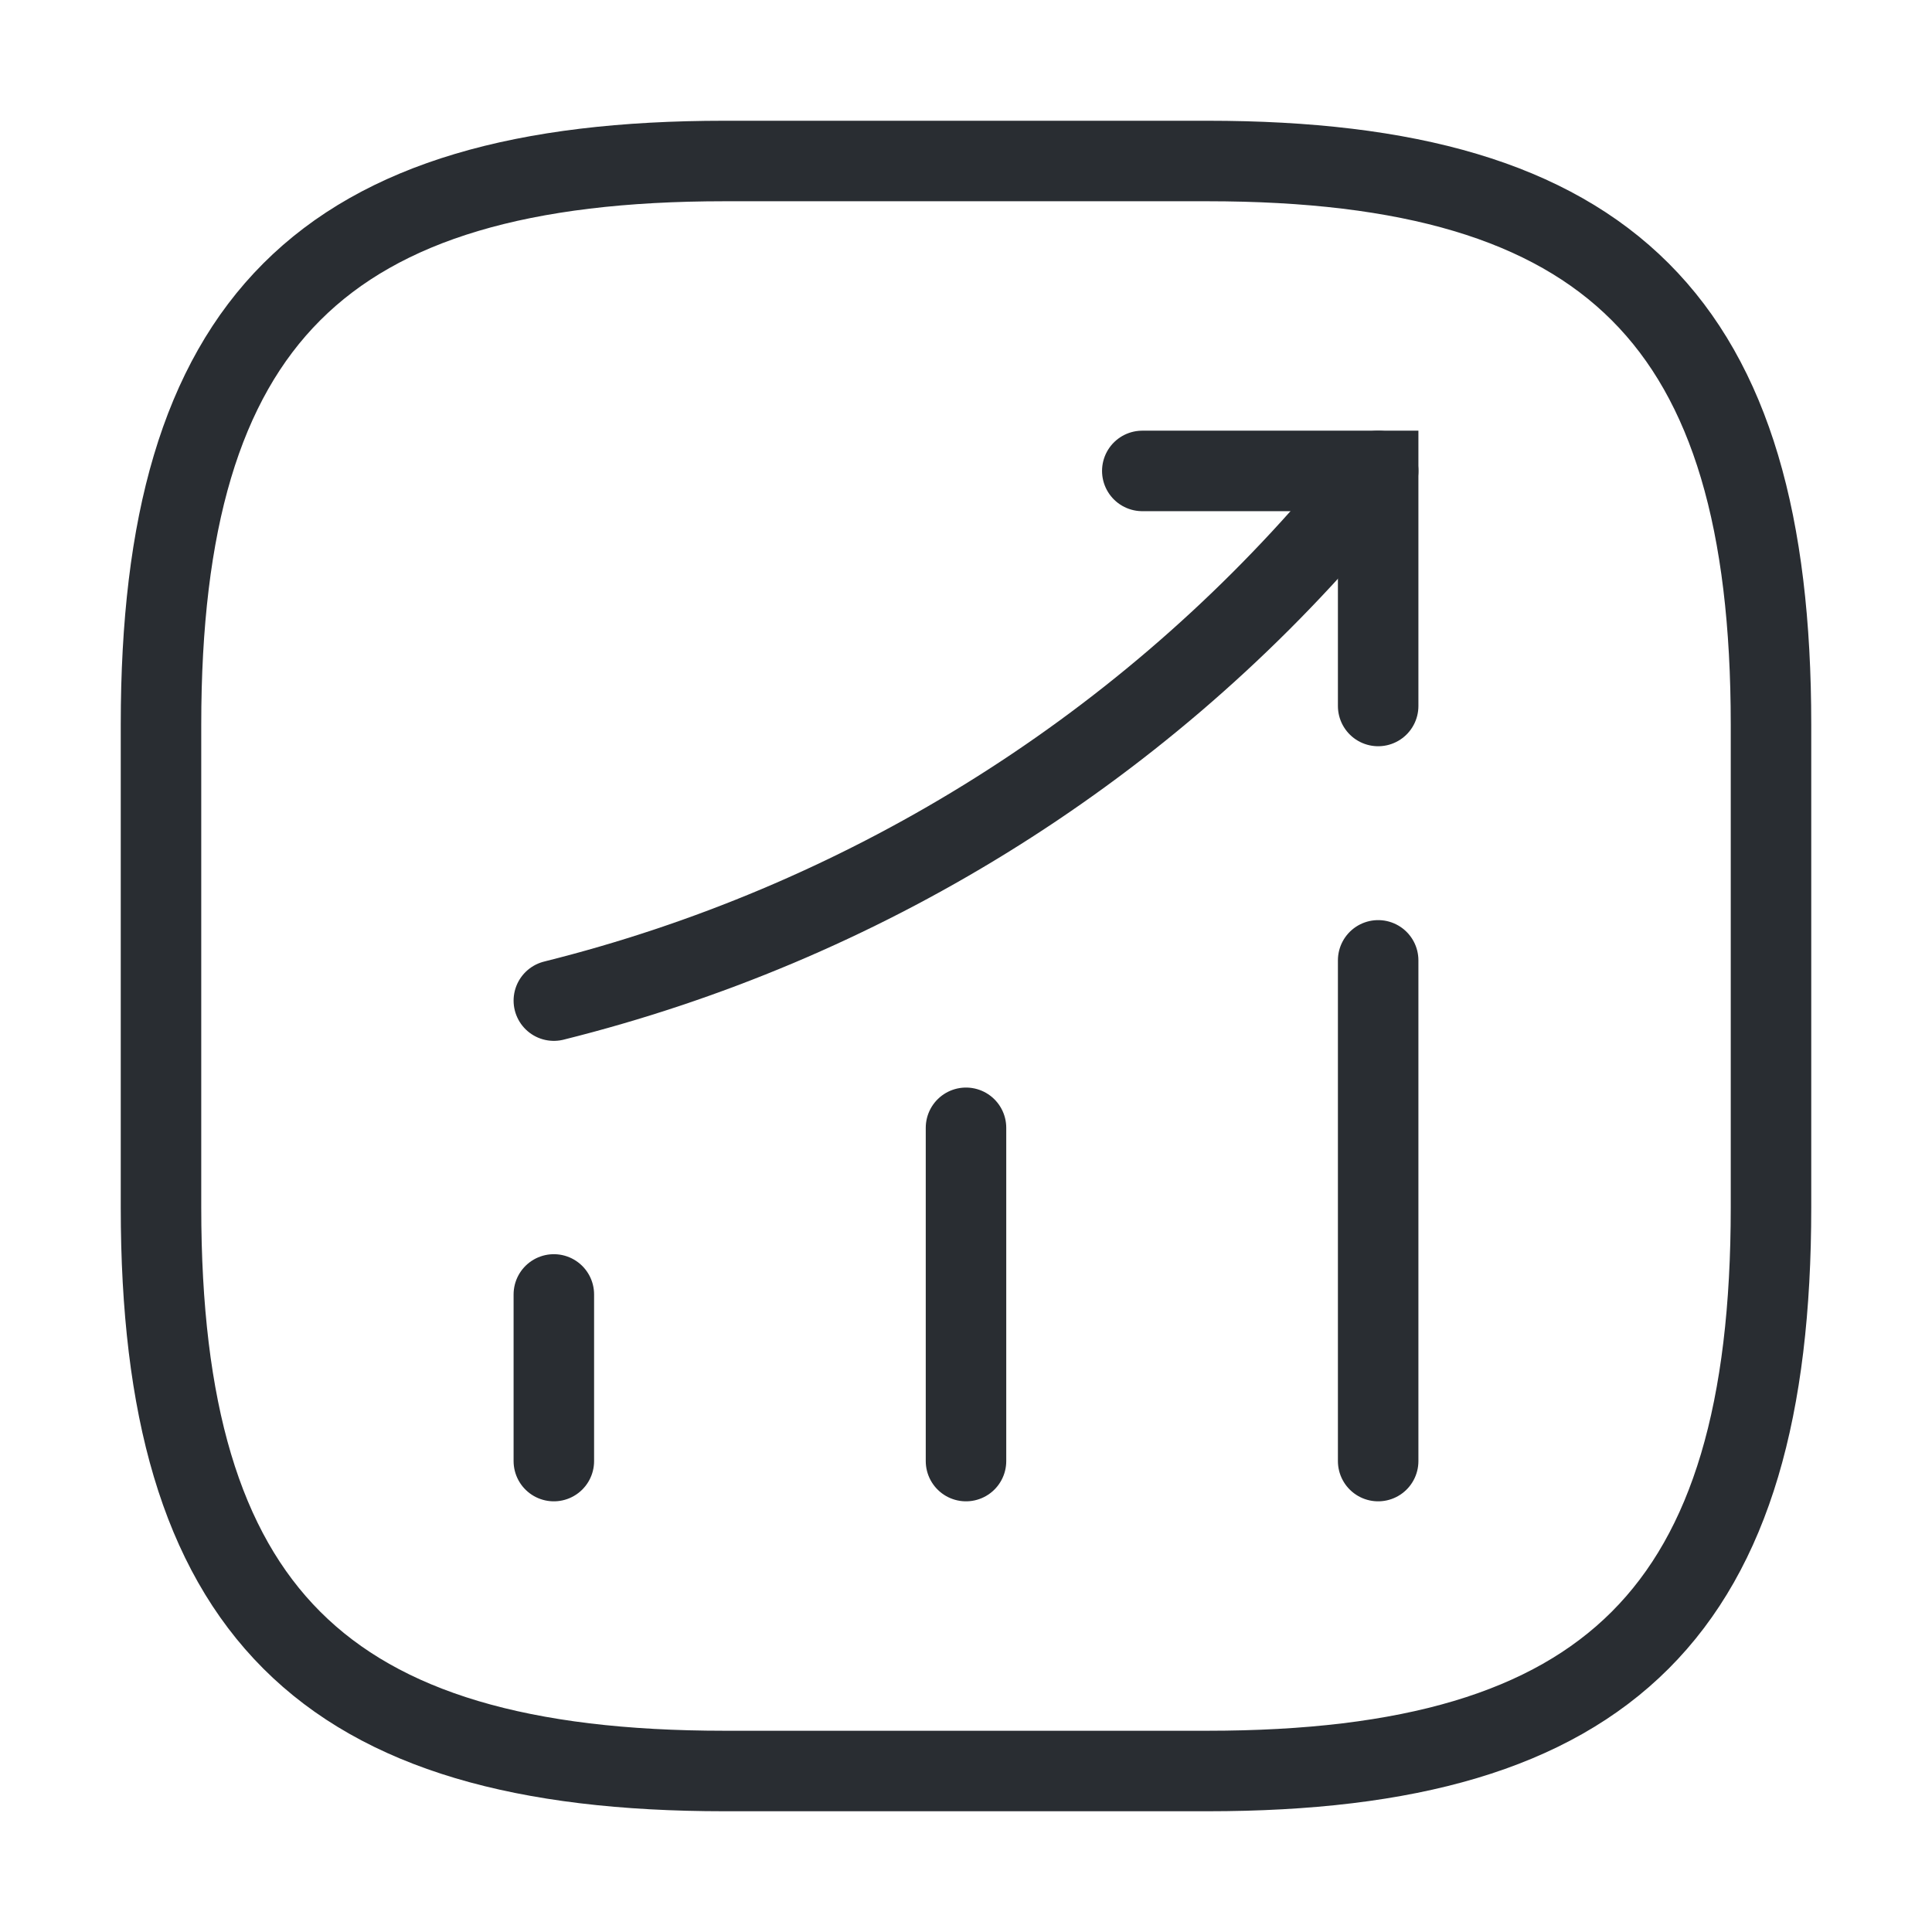
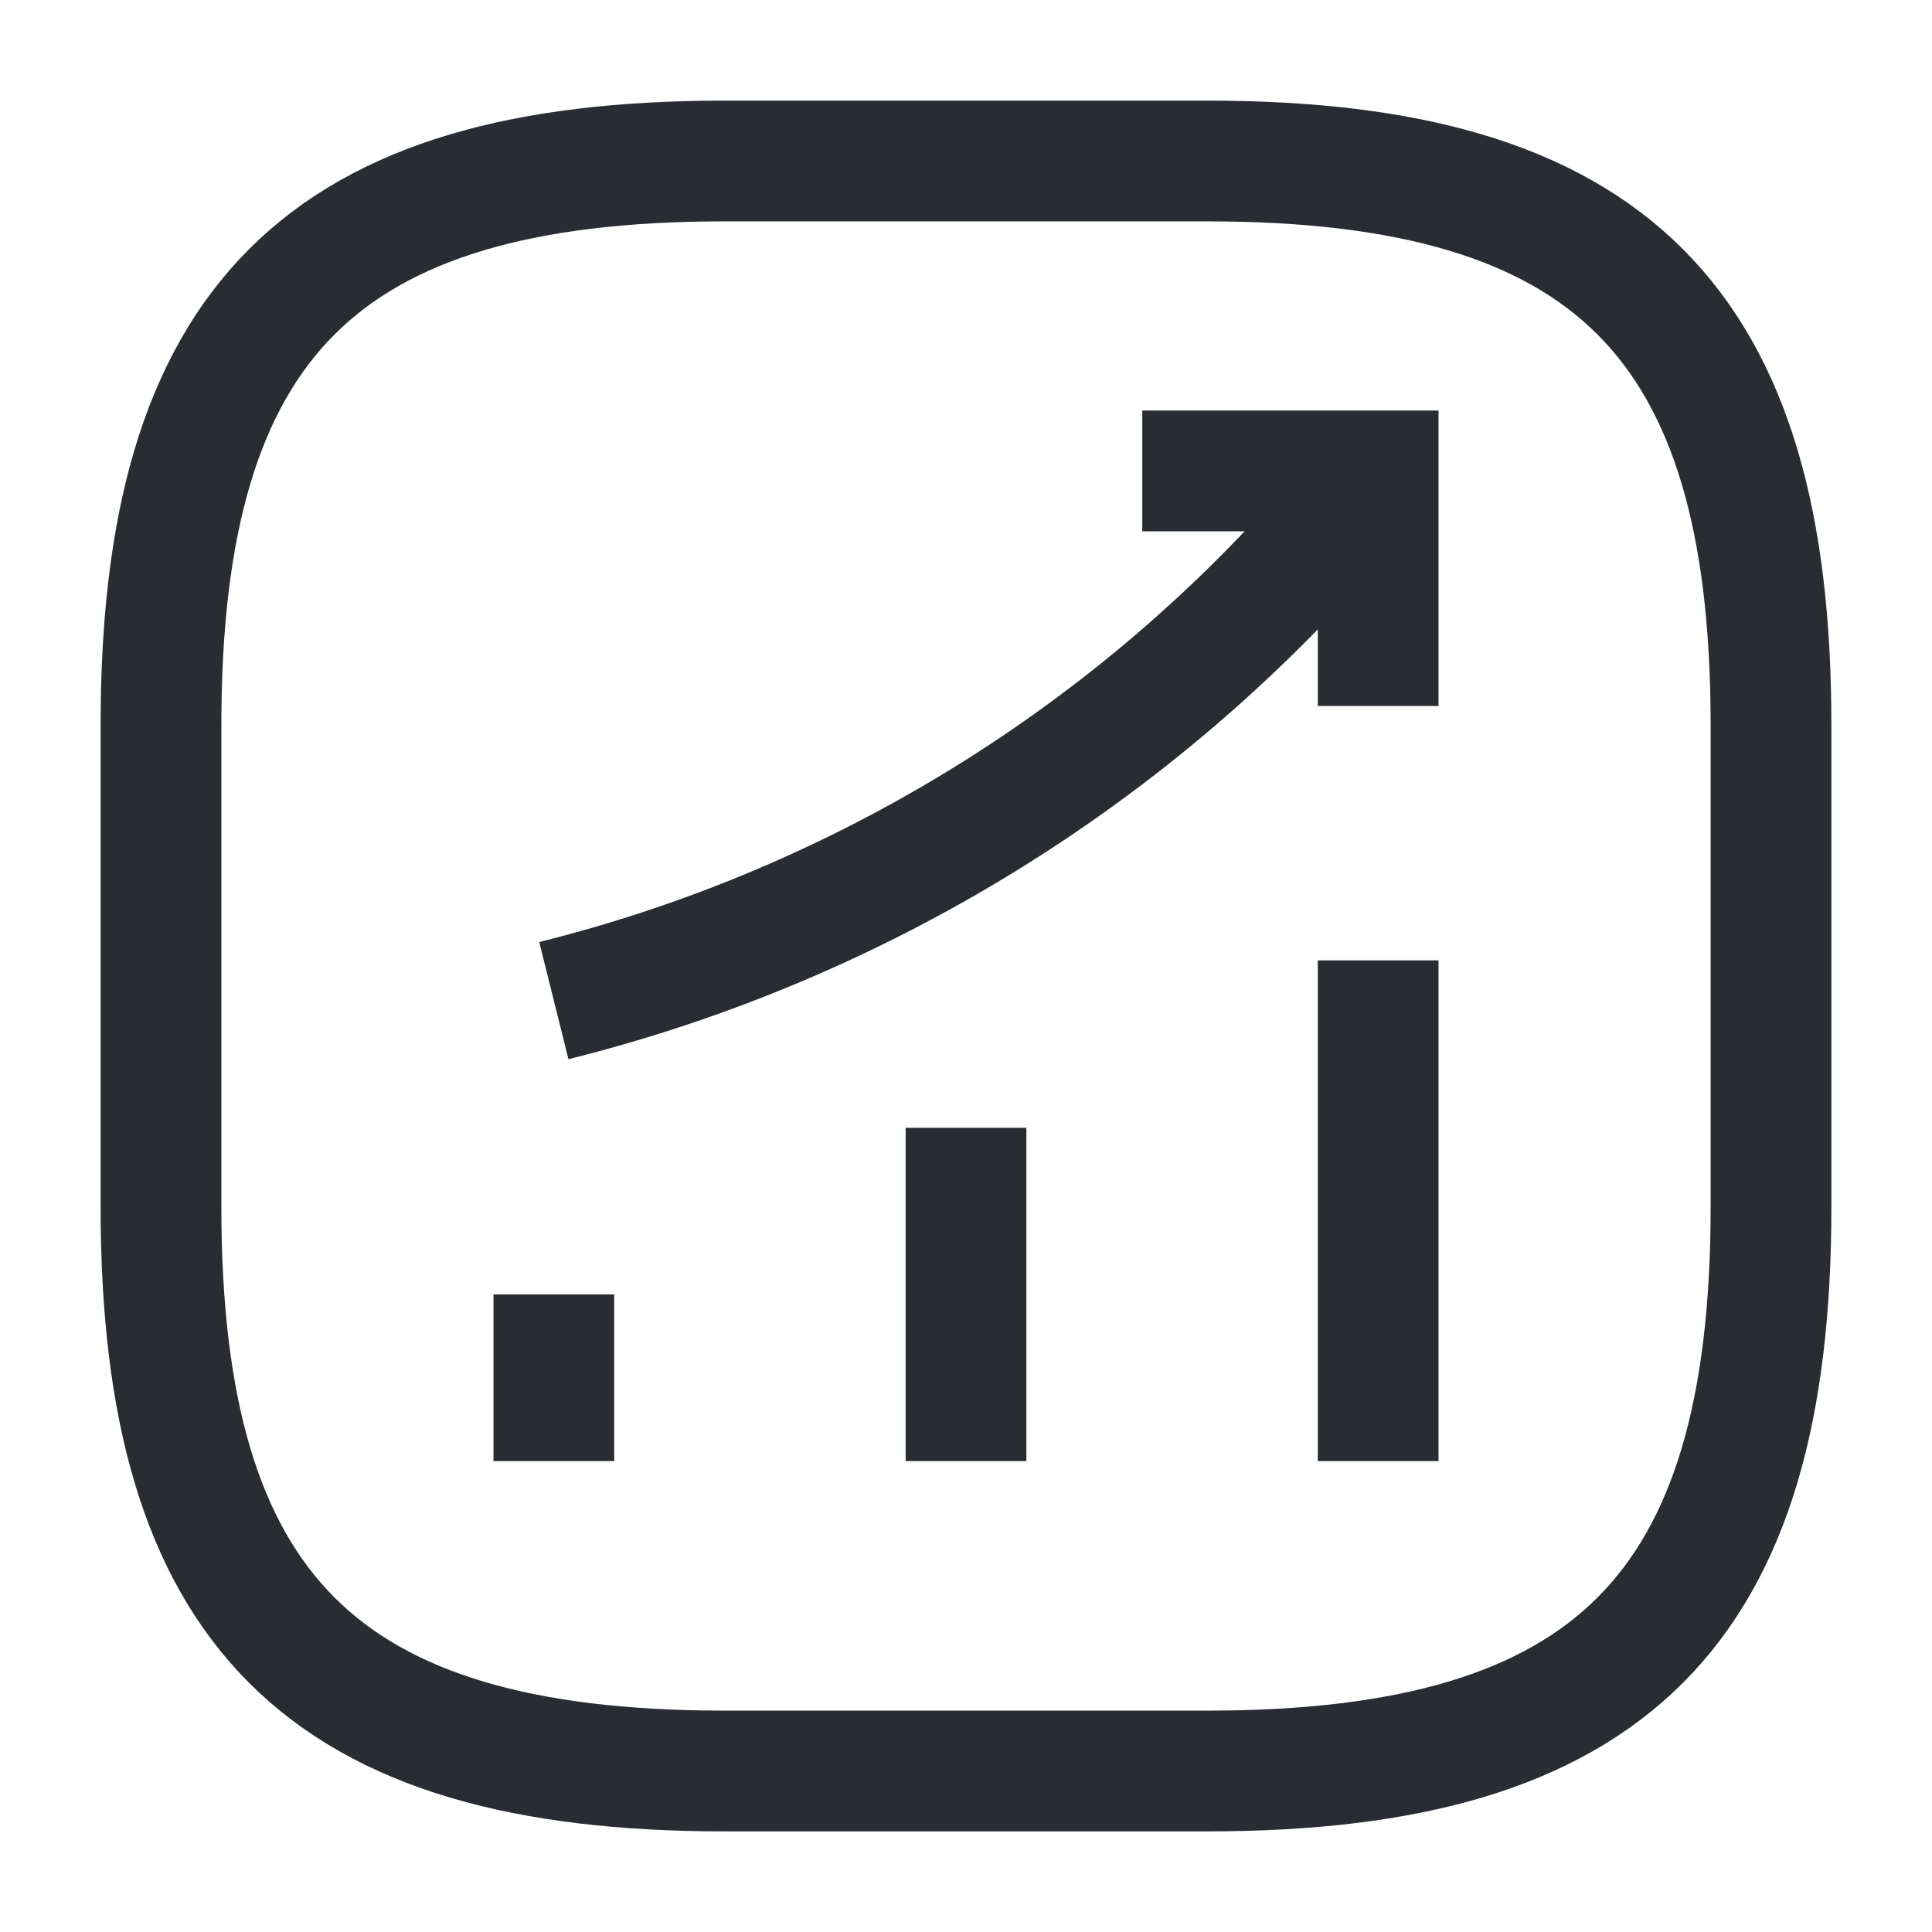
<svg xmlns="http://www.w3.org/2000/svg" width="24" height="24" viewBox="0 0 24 24" fill="none">
-   <path d="M6.88 18.15V16.08" stroke="#292D32" strokeWidth="1.5" stroke-linecap="round" />
-   <path d="M12 18.15V14.01" stroke="#292D32" strokeWidth="1.5" stroke-linecap="round" />
-   <path d="M17.12 18.15V11.93" stroke="#292D32" strokeWidth="1.5" stroke-linecap="round" />
-   <path d="M17.12 5.85L16.66 6.39C14.11 9.37 10.69 11.48 6.88 12.43" stroke="#292D32" strokeWidth="1.5" stroke-linecap="round" />
-   <path d="M14.19 5.85H17.12V8.77" stroke="#292D32" strokeWidth="1.5" stroke-linecap="round" strokeLinejoin="round" />
-   <path d="M9 22H15C20 22 22 20 22 15V9C22 4 20 2 15 2H9C4 2 2 4 2 9V15C2 20 4 22 9 22Z" stroke="#292D32" strokeWidth="1.5" stroke-linecap="round" strokeLinejoin="round" />
+   <path d="M6.88 18.15V16.08" stroke="#292D32" stroke-width="1.5" strokeLinecap="round" />
+   <path d="M12 18.15V14.01" stroke="#292D32" stroke-width="1.5" strokeLinecap="round" />
+   <path d="M17.12 18.15V11.93" stroke="#292D32" stroke-width="1.5" strokeLinecap="round" />
+   <path d="M17.12 5.85L16.66 6.39C14.11 9.37 10.69 11.48 6.88 12.43" stroke="#292D32" stroke-width="1.5" strokeLinecap="round" />
+   <path d="M14.19 5.85H17.12V8.77" stroke="#292D32" stroke-width="1.5" strokeLinecap="round" strokeLinejoin="round" />
+   <path d="M9 22H15C20 22 22 20 22 15V9C22 4 20 2 15 2H9C4 2 2 4 2 9V15C2 20 4 22 9 22Z" stroke="#292D32" stroke-width="1.5" strokeLinecap="round" strokeLinejoin="round" />
</svg>
